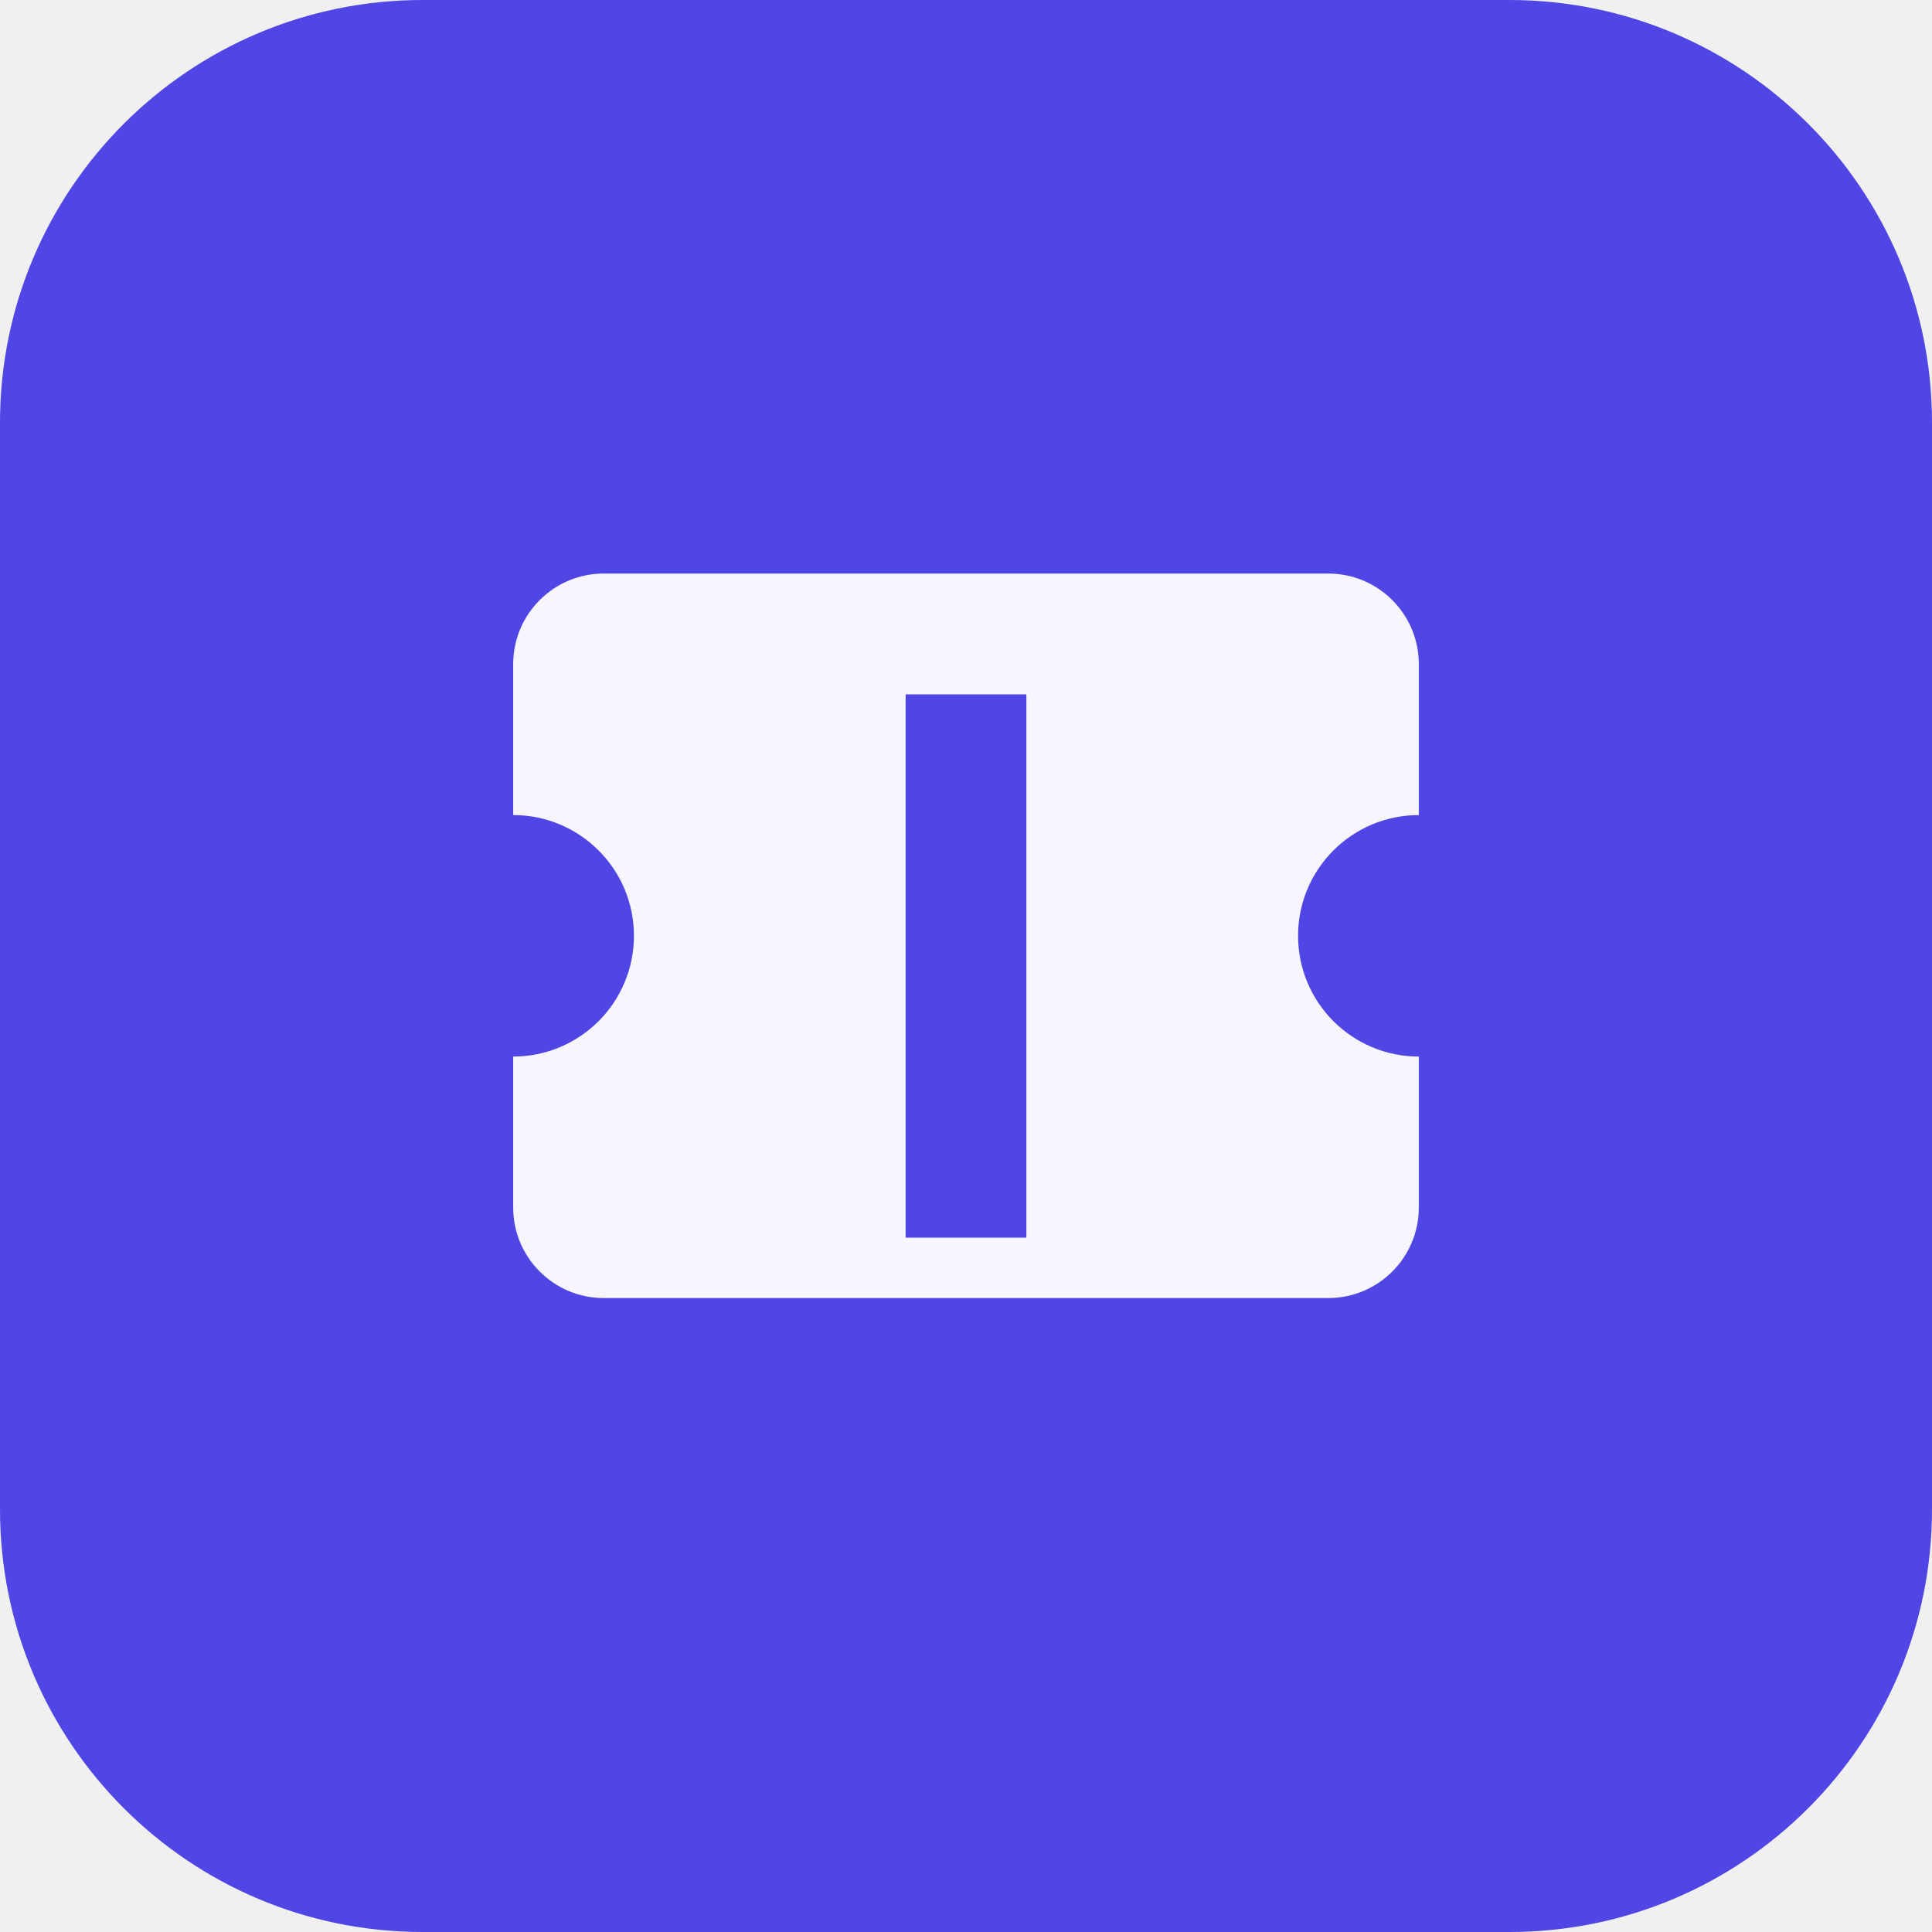
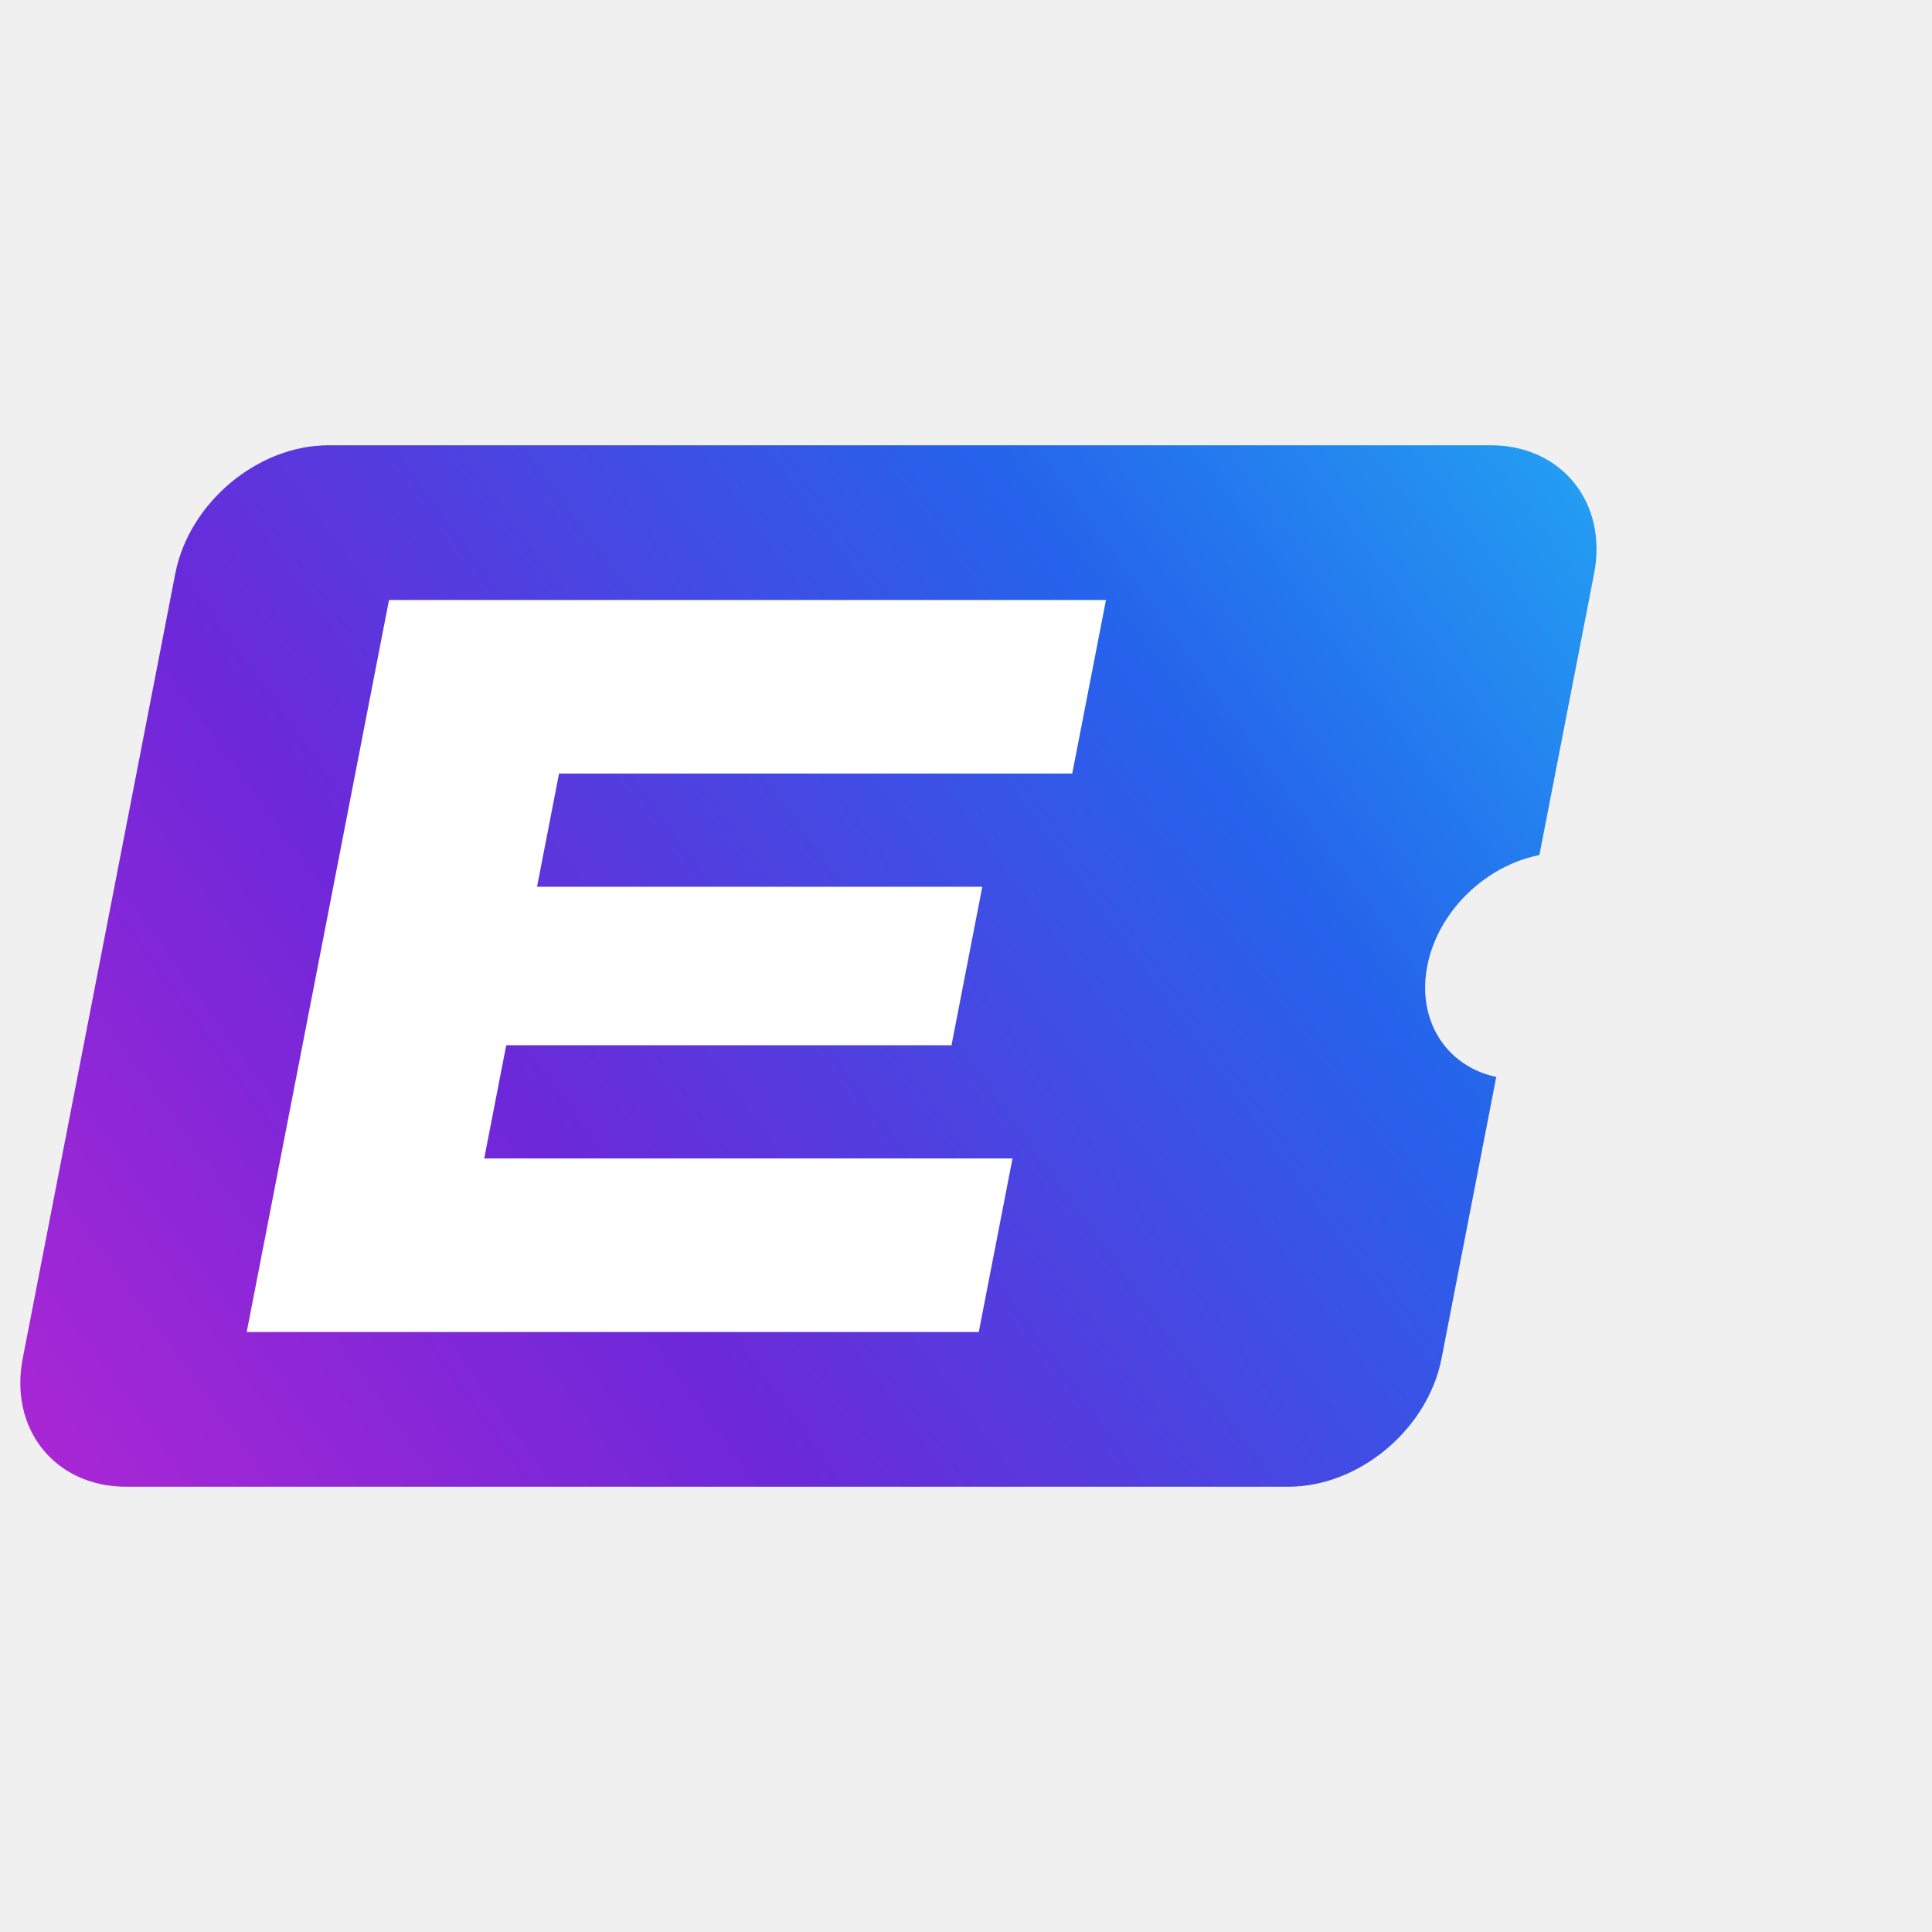
<svg xmlns="http://www.w3.org/2000/svg" viewBox="0 0 512 512" role="img" aria-label="ETicketsGo">
-   <rect width="512" height="512" rx="112" fill="#4f46e5" />
-   <path fill="#ffffff" d="M136 176a24 24 0 0 1 24-24h192a24 24 0 0 1 24 24v40a32 32 0 0 0 0 64v40a24 24 0 0 1-24 24H160a24 24 0 0 1-24-24v-40a32 32 0 0 0 0-64v-40Zm104 8v144h32V184h-32Z" opacity="0.95" />
-   <circle cx="256" cy="256" r="10" fill="#4f46e5" />
+   <defs>
+     <linearGradient id="etgIcon" x1="56" y1="440" x2="456" y2="72" gradientUnits="userSpaceOnUse">
+       <stop offset="0" stop-color="#C026D3" />
+       <stop offset="0.36" stop-color="#6D28D9" />
+       <stop offset="0.7" stop-color="#2563EB" />
+       <stop offset="1" stop-color="#22B8F5" />
+     </linearGradient>
+     <mask id="etgIconNotch">
+       <rect width="512" height="512" fill="#fff" />
+       <circle cx="452" cy="256" r="30" fill="#000" />
+     </mask>
+   </defs>
+   <g transform="translate(6 0) skewX(-11)">
+     <g mask="url(#etgIconNotch)">
+       <rect x="70" y="118" width="376" height="276" rx="34" fill="url(#etgIcon)" />
+     </g>
+     <path fill="#fff" d="M128 159h190v46H182v30h118v42h-118v30h140v46H128z" />
+   </g>
</svg>
